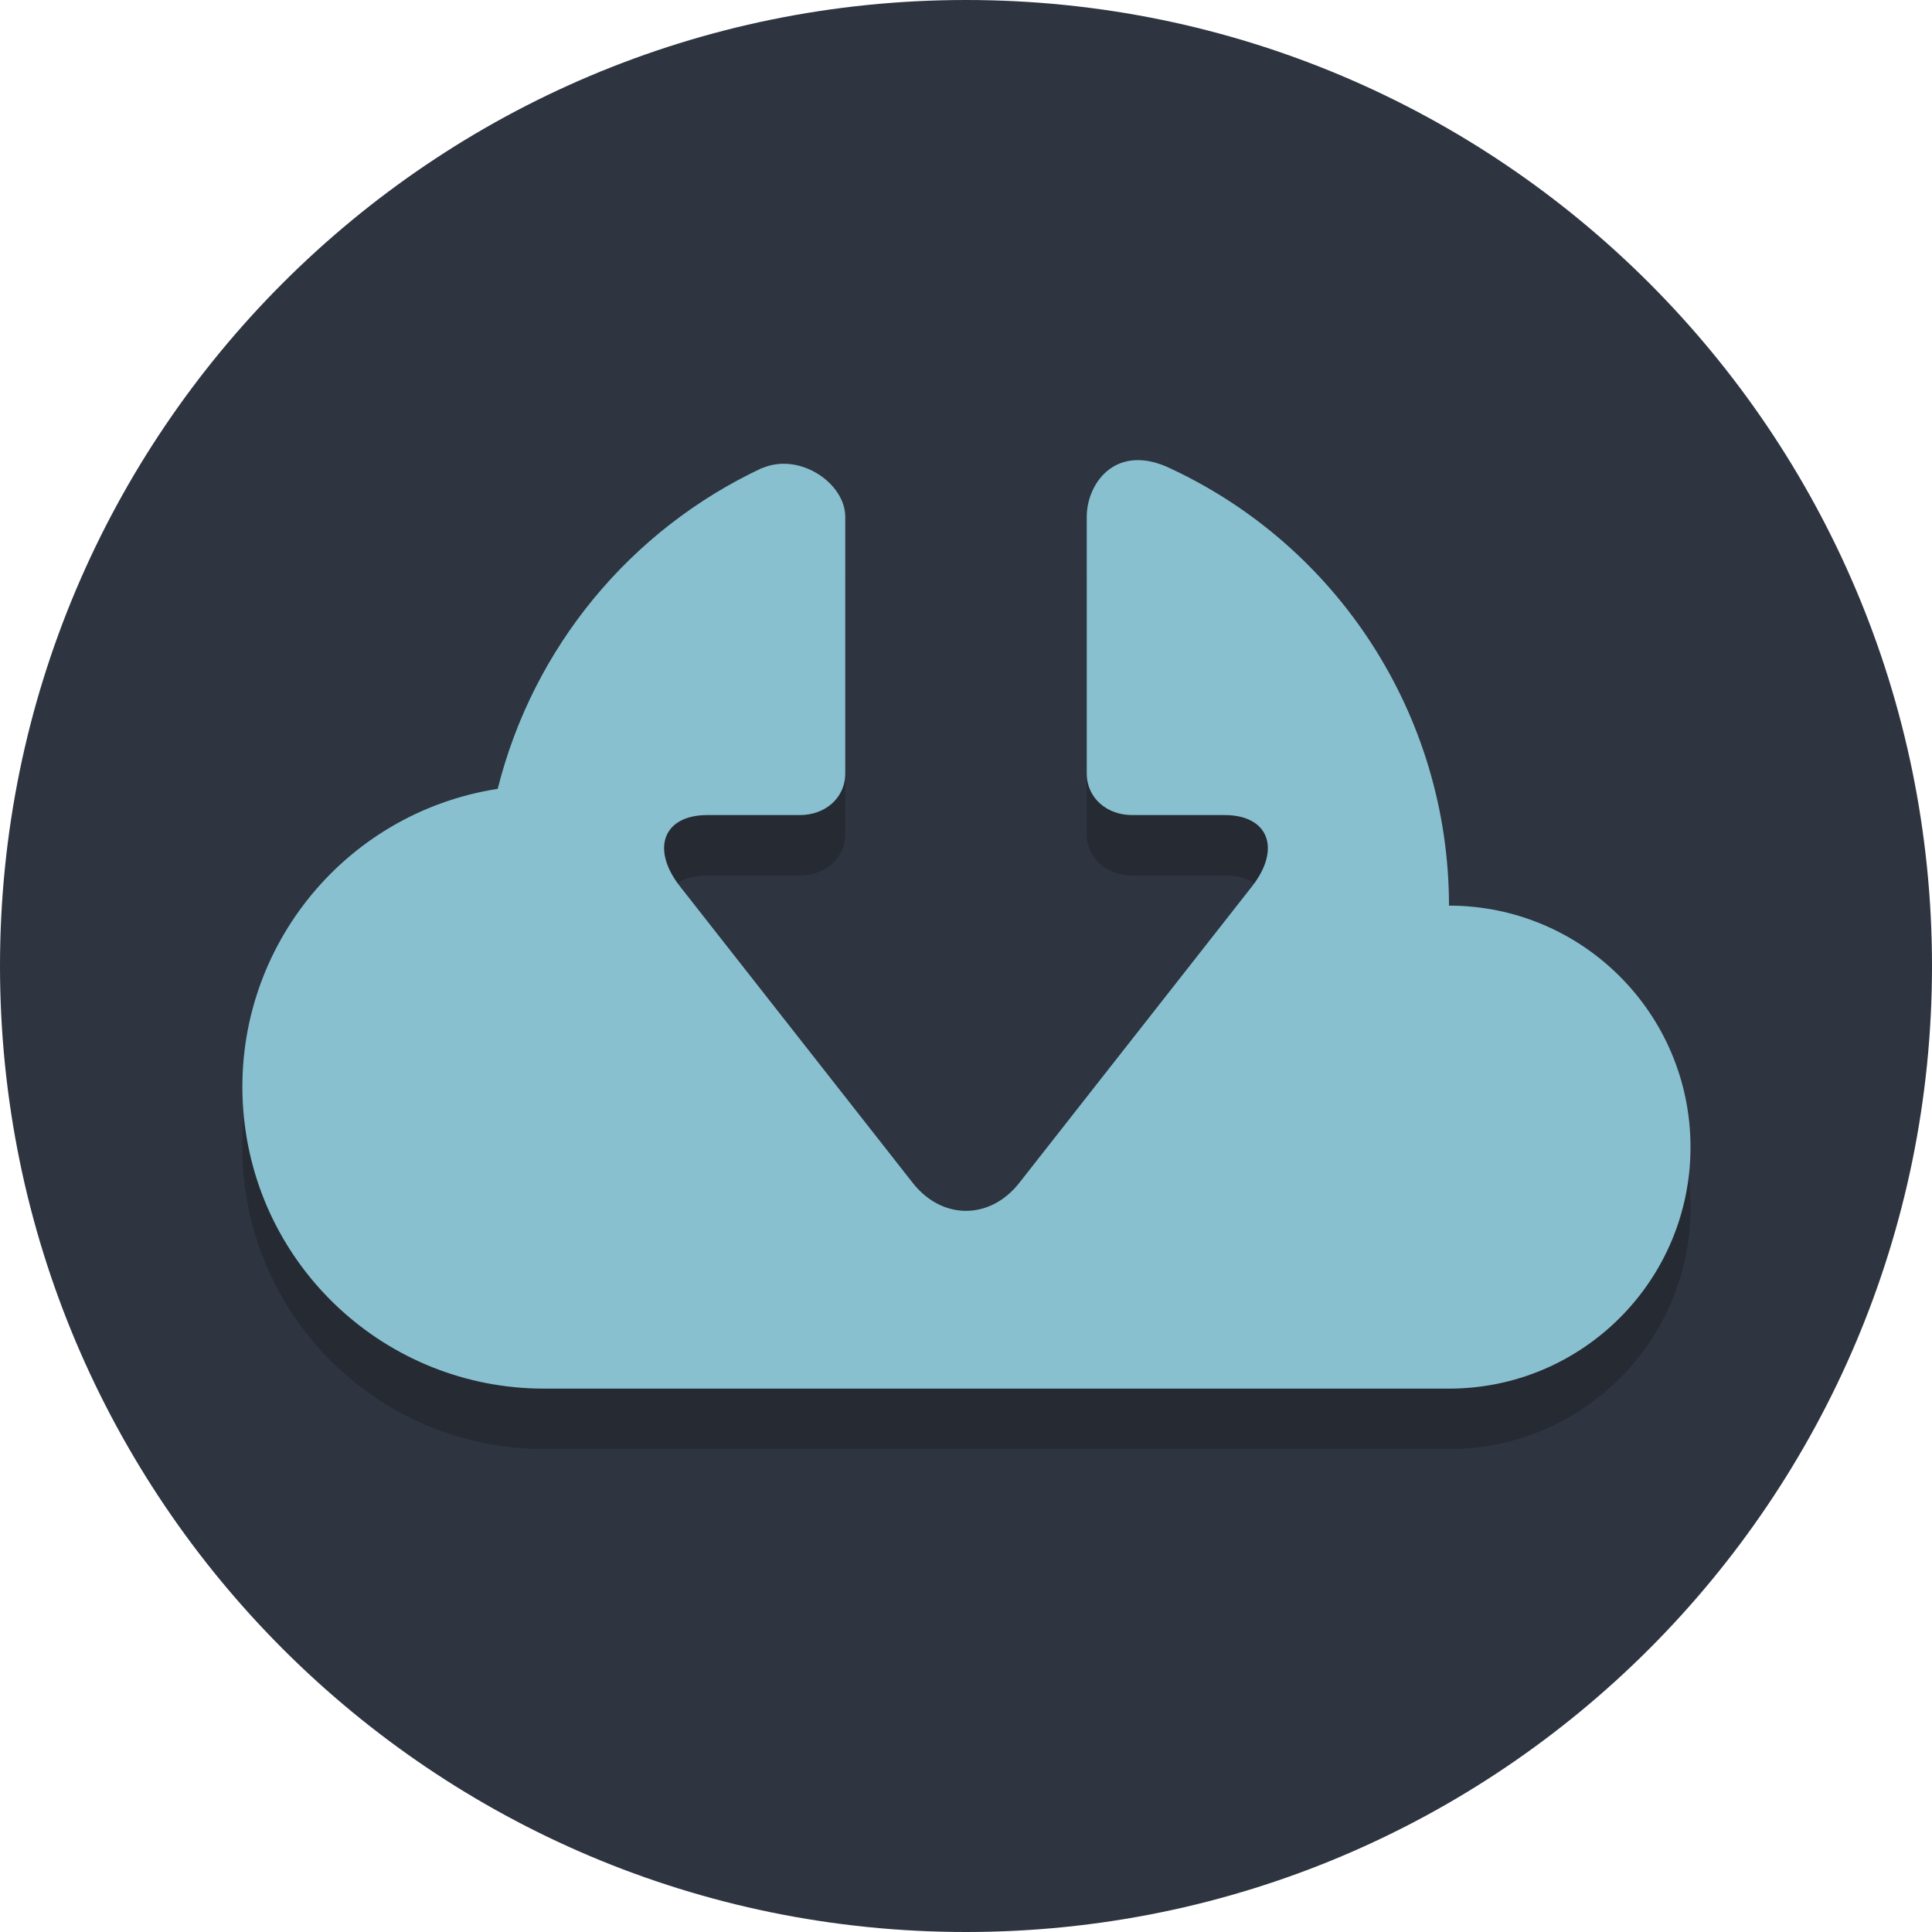
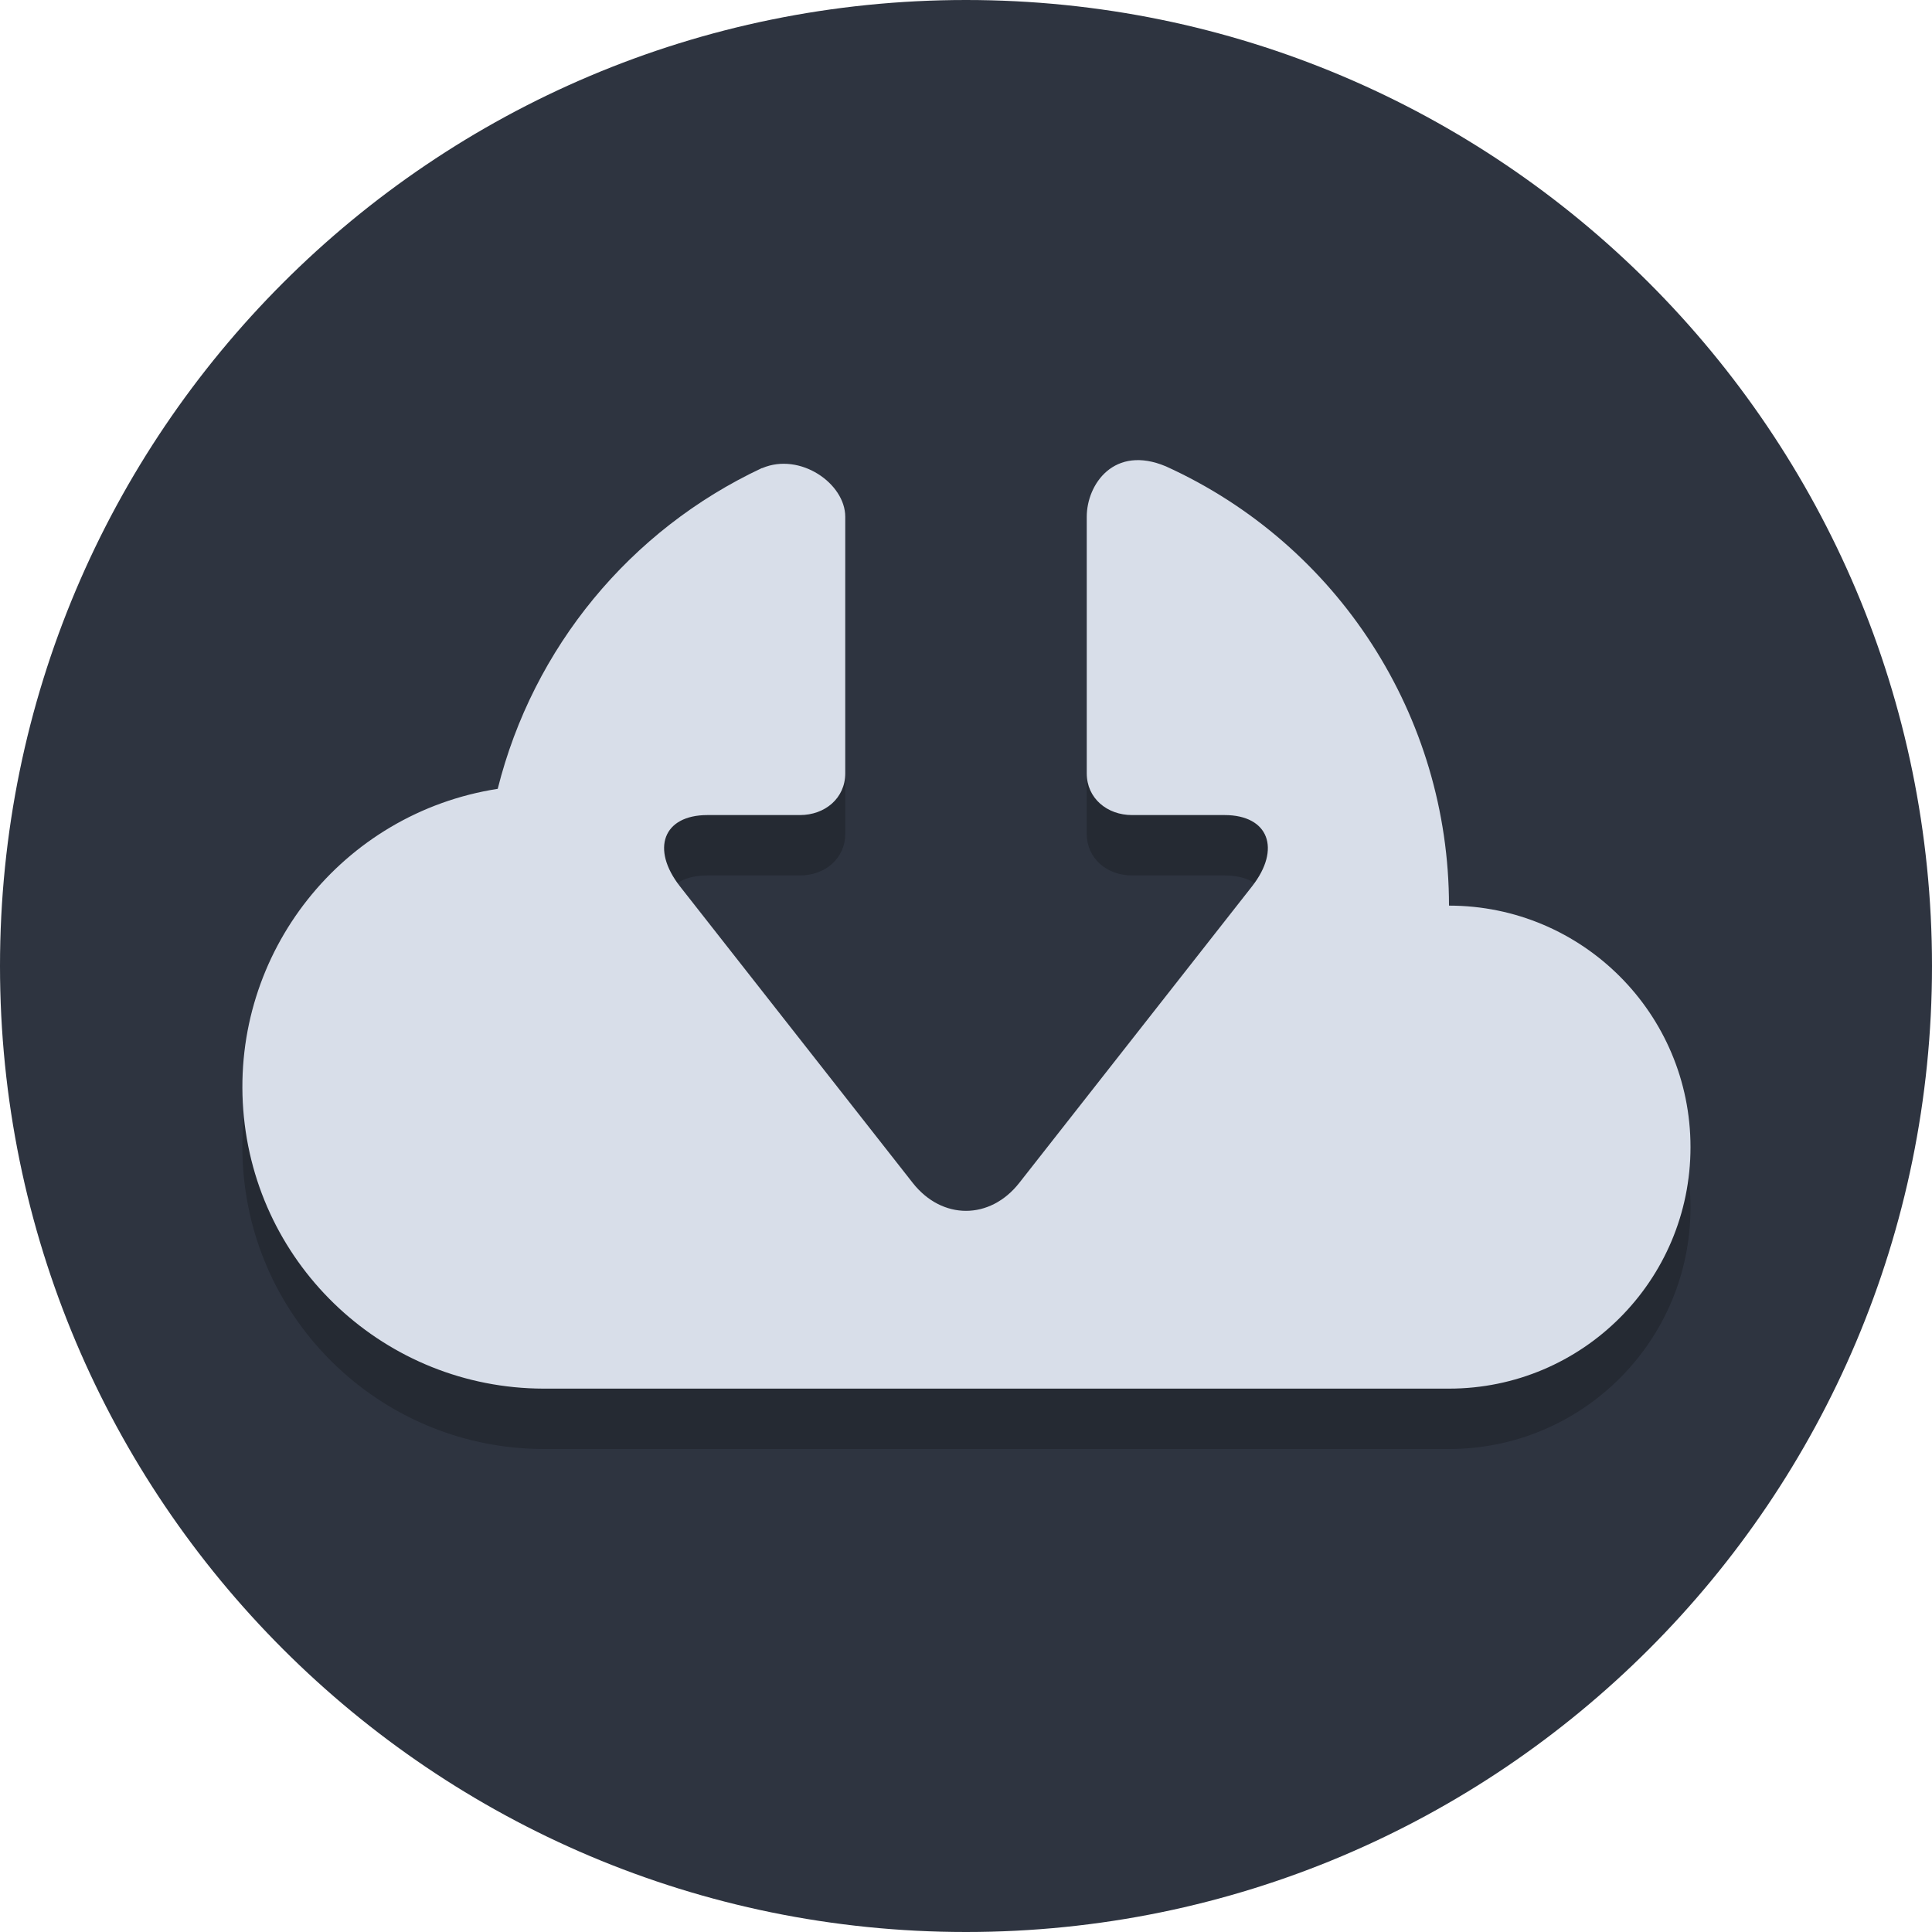
<svg xmlns="http://www.w3.org/2000/svg" xmlns:xlink="http://www.w3.org/1999/xlink" width="1024" height="1024" viewBox="0 0 1024 1024">
  <circle id="background" fill="#2e3440" cx="512" cy="512" r="512" />
  <g id="simbol">
    <defs>
      <path id="cloud" d="M768 480a255.8 255.8 0 0 0-150-232.8c-27.5-11.6-42 9.5-42 26.7v136c0 13.2 10.8 22.1 24 22.1h49c23.5 0 30.1 18 14.6 37.8L540.2 627c-15.5 19.7-40.9 19.7-56.4 0L360.4 469.8c-15.5-19.8-9-37.8 14.6-37.8h49c13.2 0 24-8.9 24-22.1v-136c0-17.7-24-34.3-44-25.8h-.2a256.6 256.6 0 0 0-140 170A159.9 159.9 0 0 0 288 736h480a128 128 0 0 0 0-256" />
    </defs>
    <use xlink:href="#cloud" opacity="0.2" y="32" />
-     <use xlink:href="#cloud" fill="#88c0d0" />
+     <use xlink:href="#cloud" fill="#d8dee9" />
  </g>
</svg>
